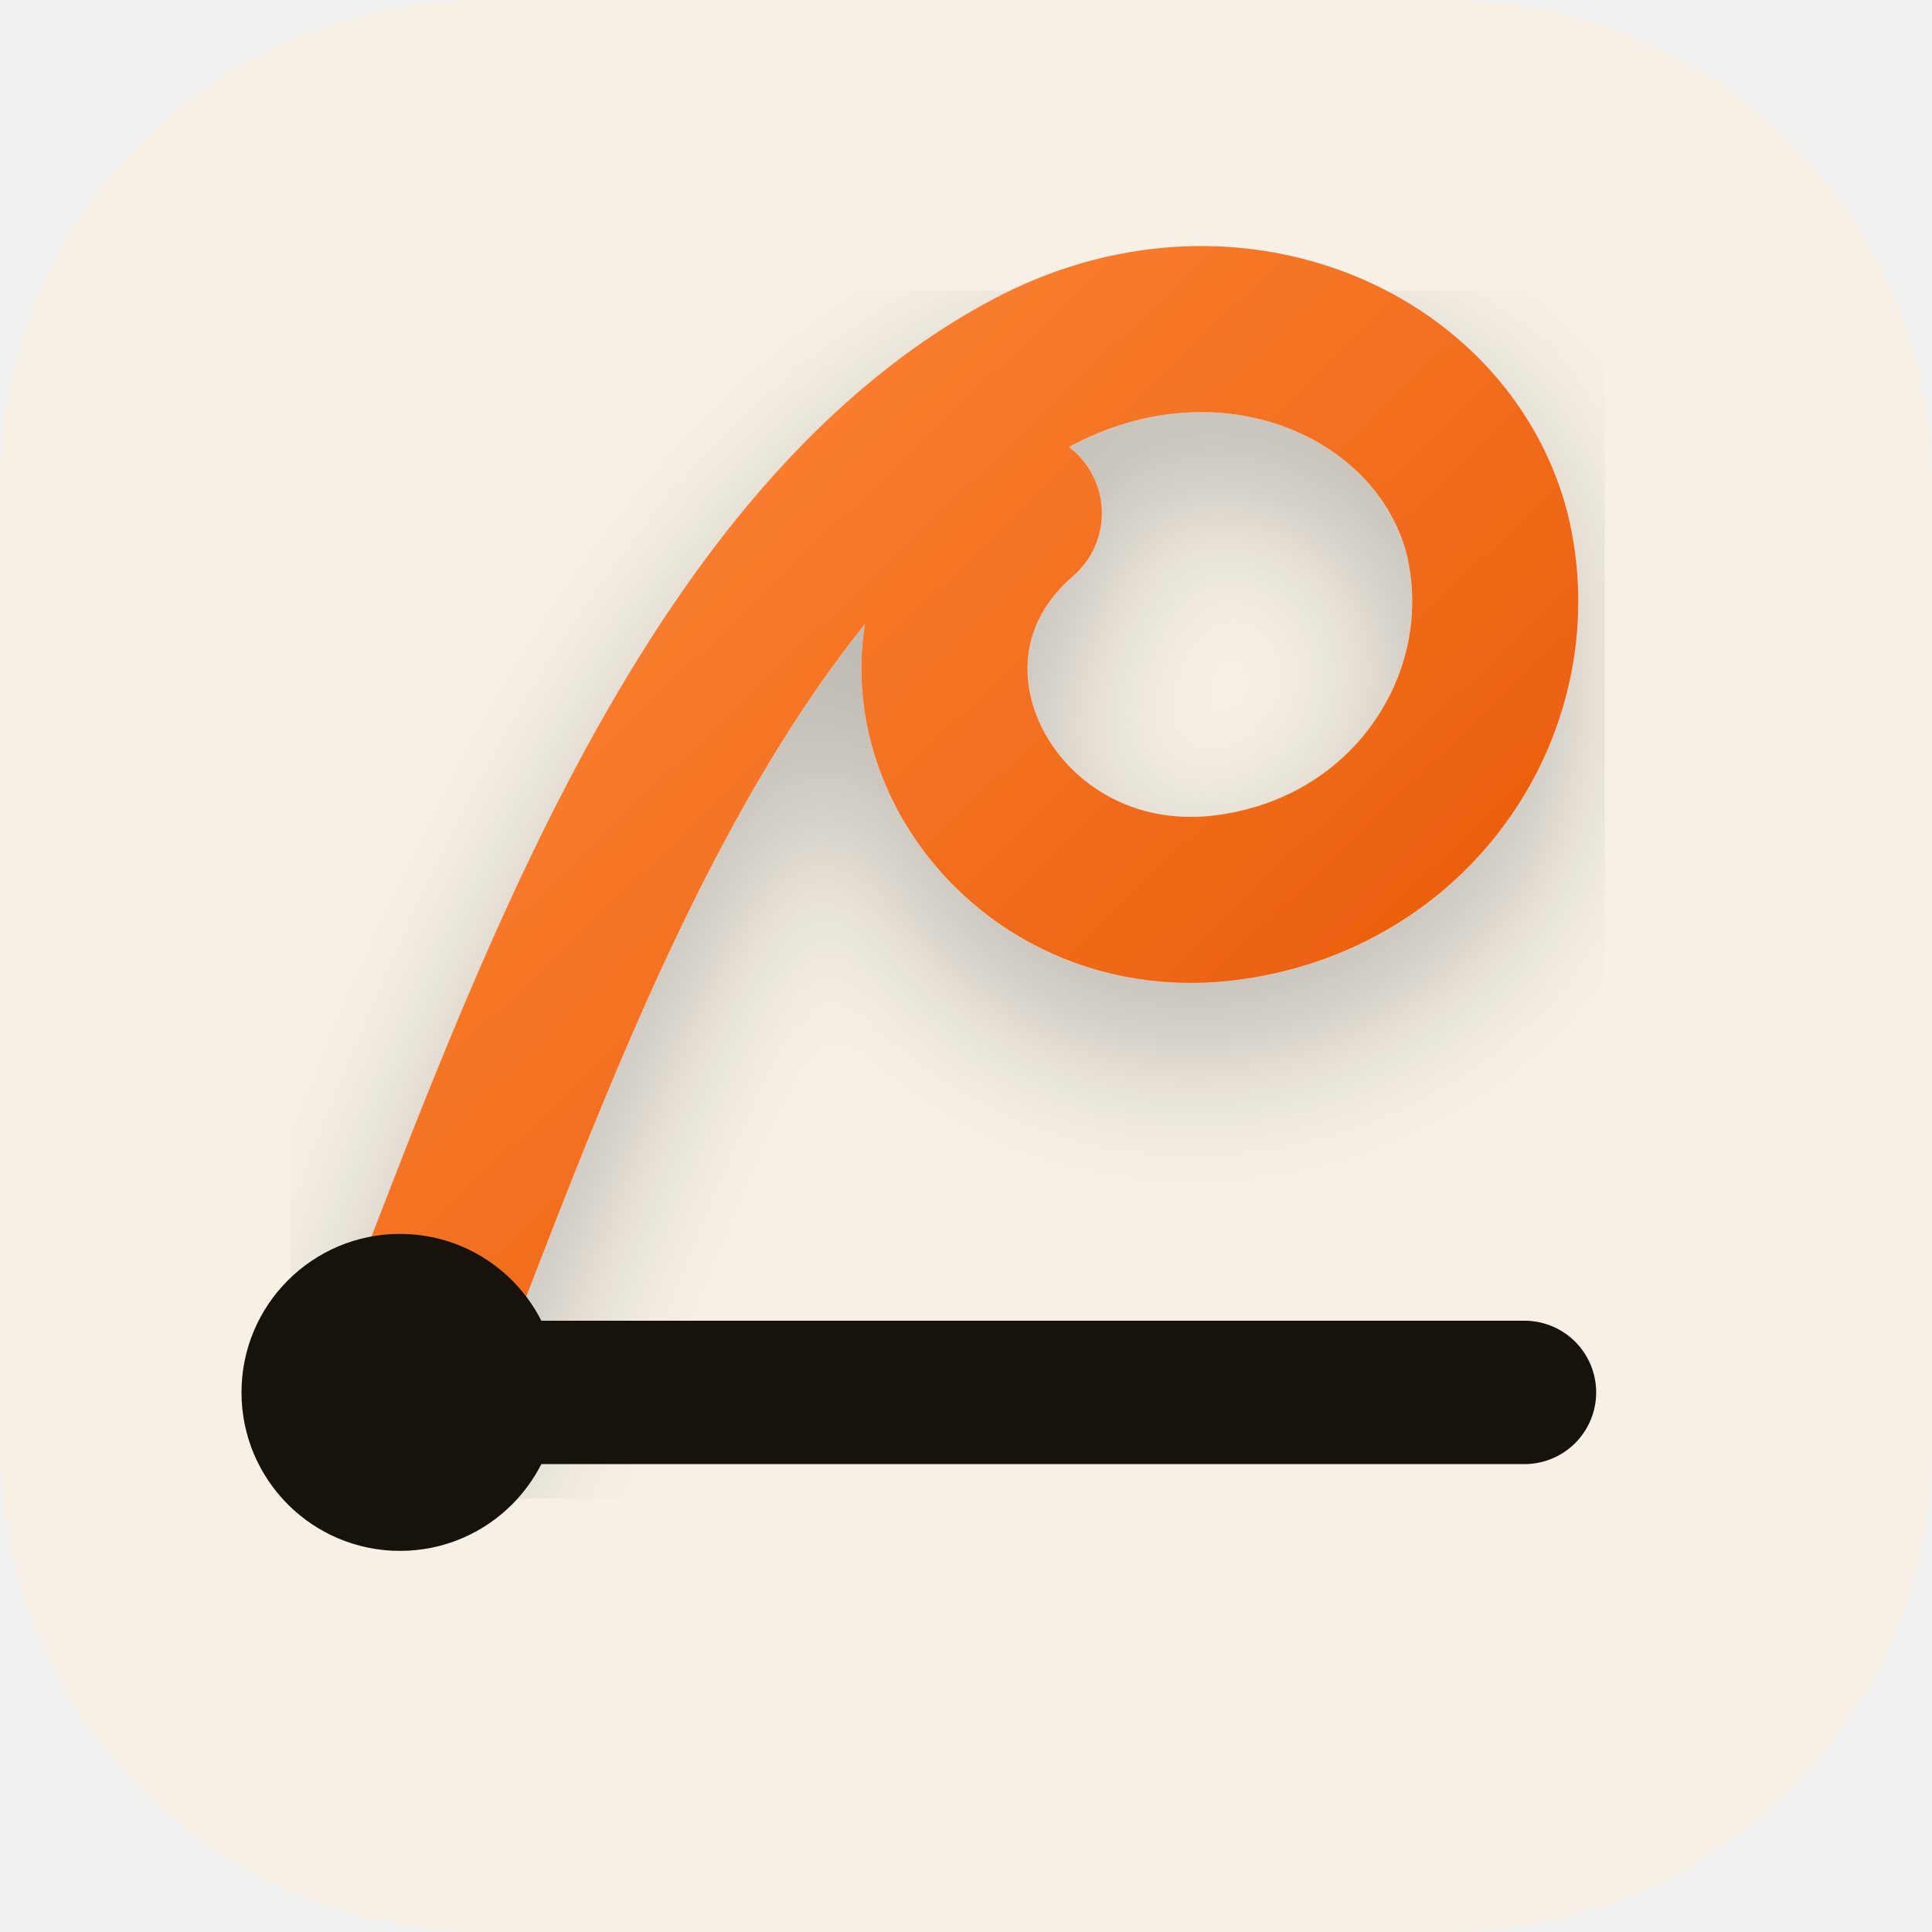
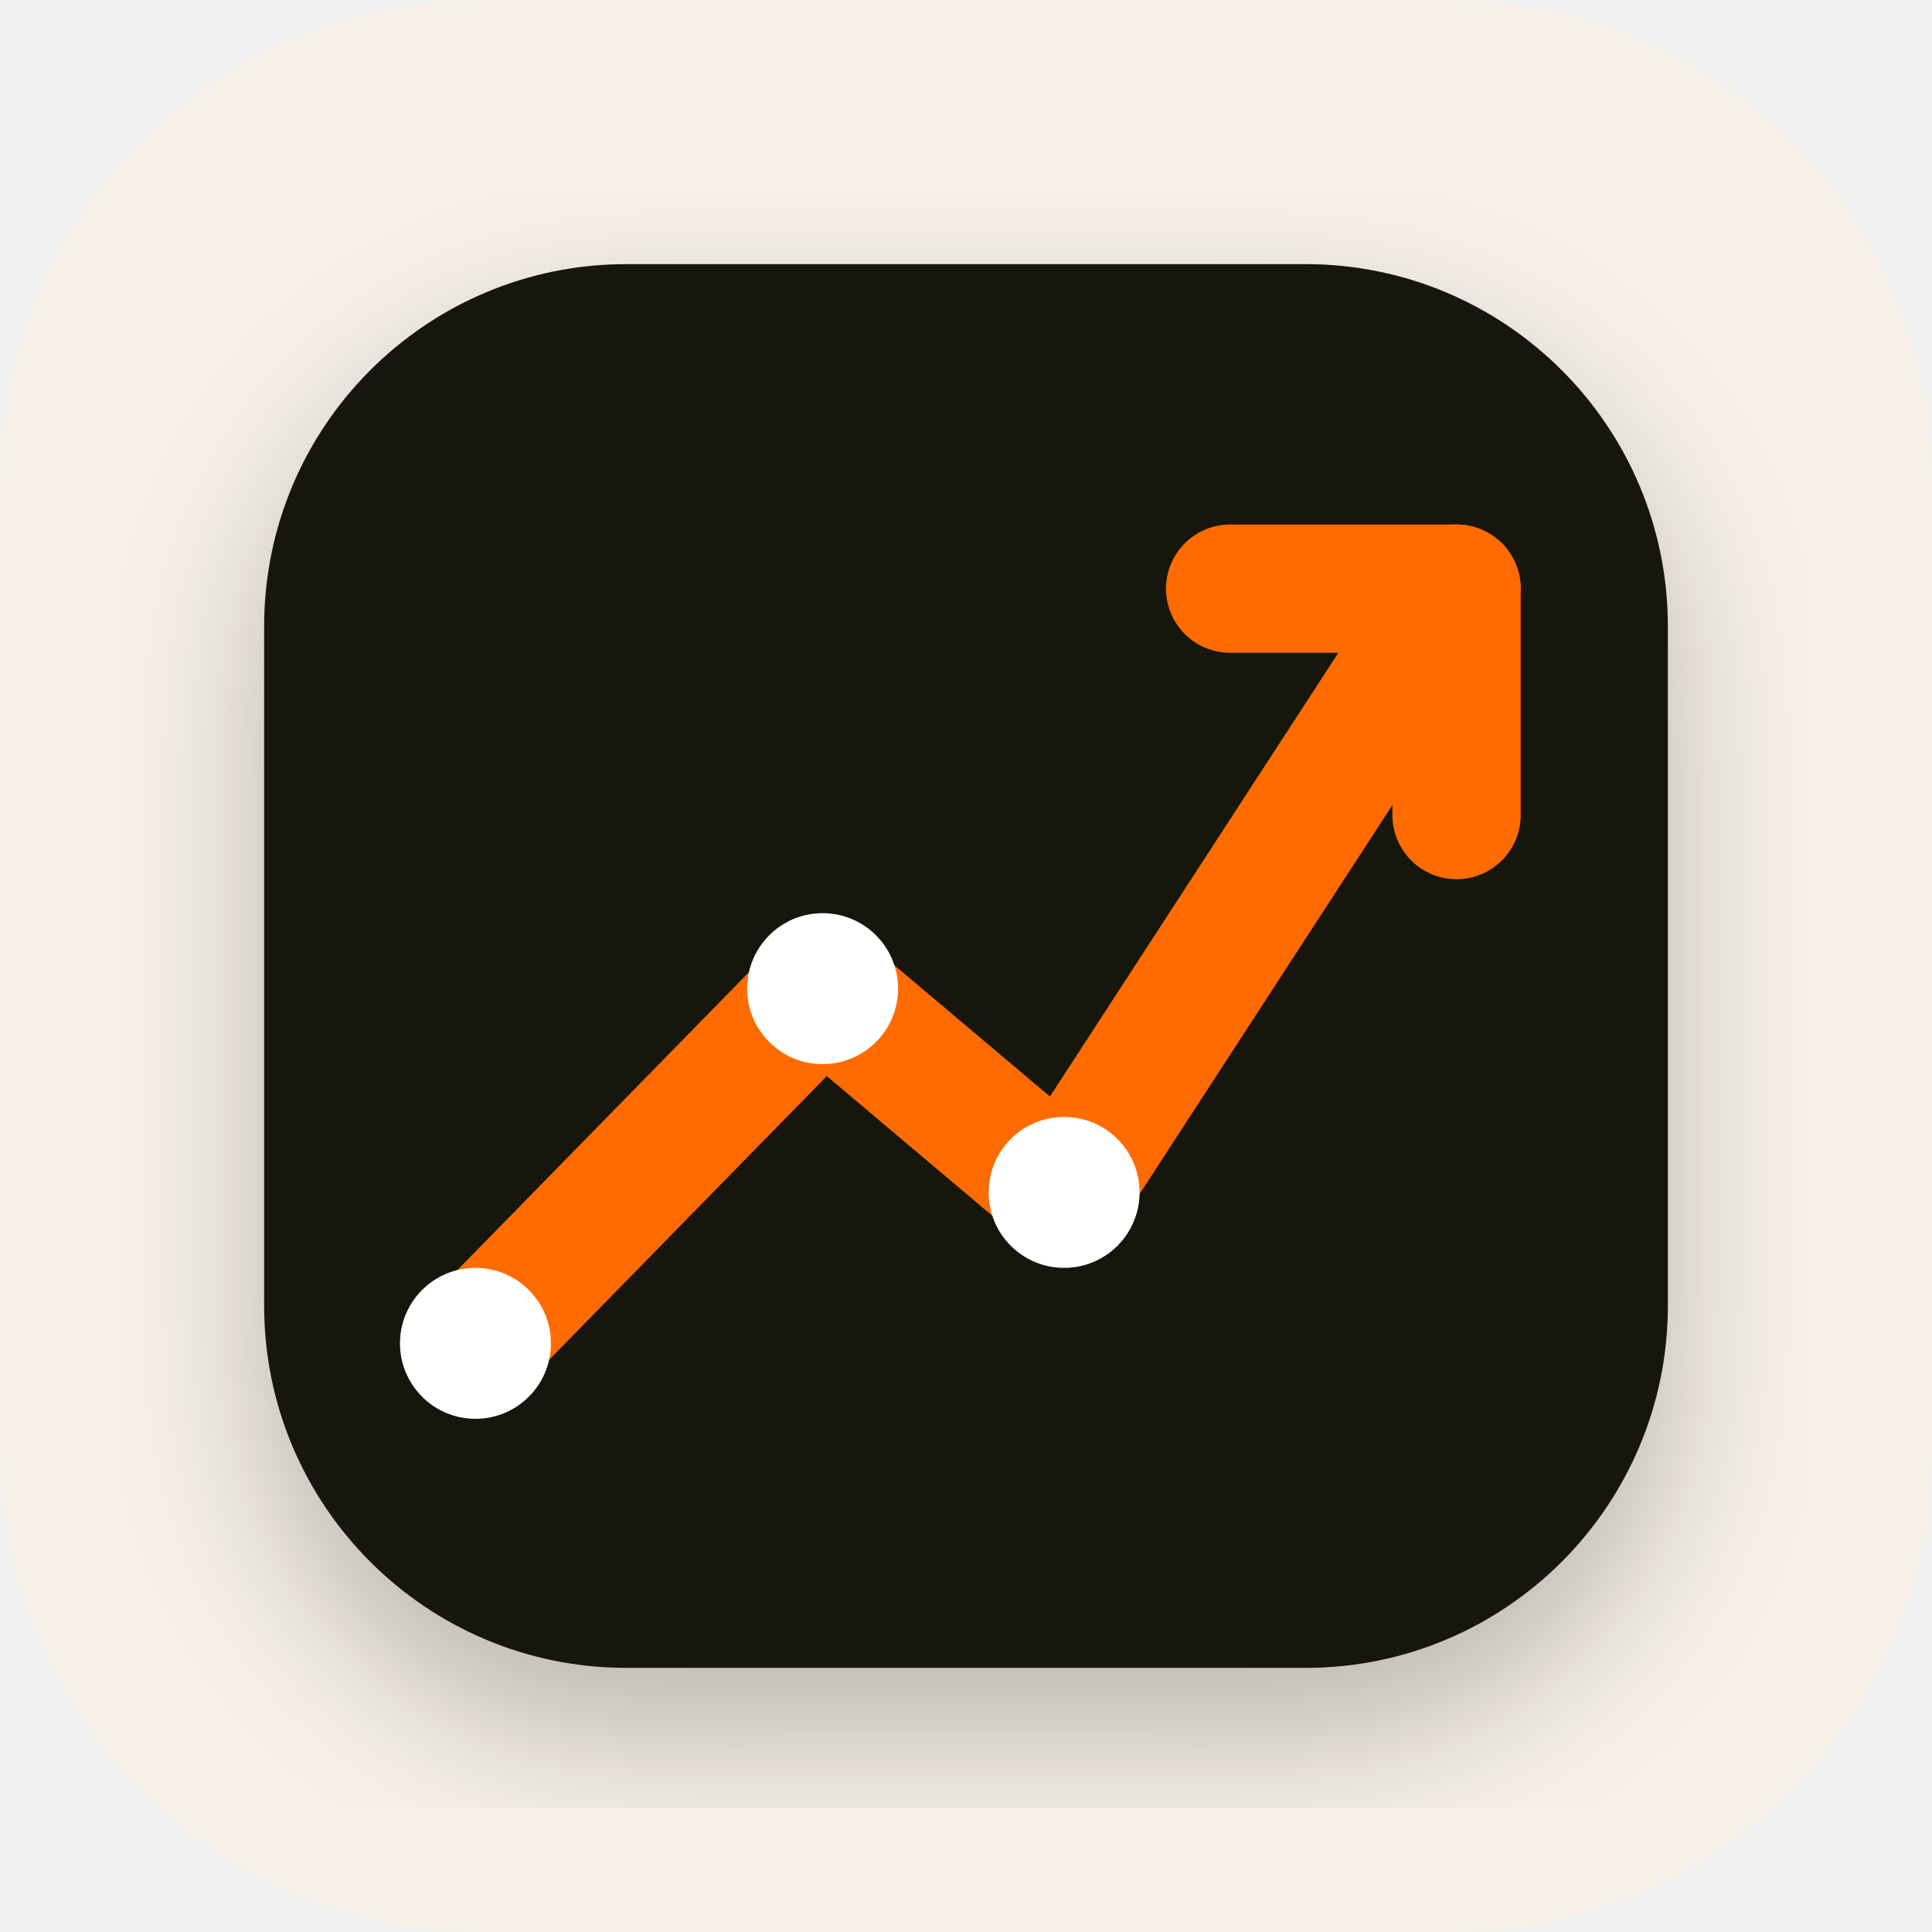
<svg xmlns="http://www.w3.org/2000/svg" viewBox="0 0 512 512">
  <defs>
-     <linearGradient id="bg" x1="0" x2="1" y1="0" y2="1">
-       <stop stop-color="#ff8a3d" />
-       <stop offset="1" stop-color="#e55200" />
-     </linearGradient>
    <filter id="s">
      <feDropShadow dx="0" dy="18" stdDeviation="20" flood-opacity=".24" />
    </filter>
  </defs>
  <rect width="512" height="512" rx="128" fill="#f6f0e6" />
-   <path d="M106 369c36-91 79-223 167-270 52-28 109-3 121 42 11 44-19 91-70 97-61 7-99-63-54-102" fill="none" stroke="url(#bg)" stroke-width="44" stroke-linecap="round" stroke-linejoin="round" filter="url(#s)" />
-   <circle cx="106" cy="369" r="42" fill="#17120c" />
-   <path d="M106 369h298" fill="none" stroke="#17120c" stroke-width="38" stroke-linecap="round" />
+   <rect x="70" y="70" width="372" height="372" rx="96" fill="#17120c" filter="url(#s)" />
+   <path d="M126 356l92-94 64 54 104-160" fill="none" stroke="#ff6b00" stroke-width="34" stroke-linecap="round" stroke-linejoin="round" />
+   <path d="M326 156h60v60" fill="none" stroke="#ff6b00" stroke-width="34" stroke-linecap="round" stroke-linejoin="round" />
+   <circle cx="126" cy="356" r="20" fill="#fff" />
+   <circle cx="218" cy="262" r="20" fill="#fff" />
+   <circle cx="282" cy="316" r="20" fill="#fff" />
</svg>
